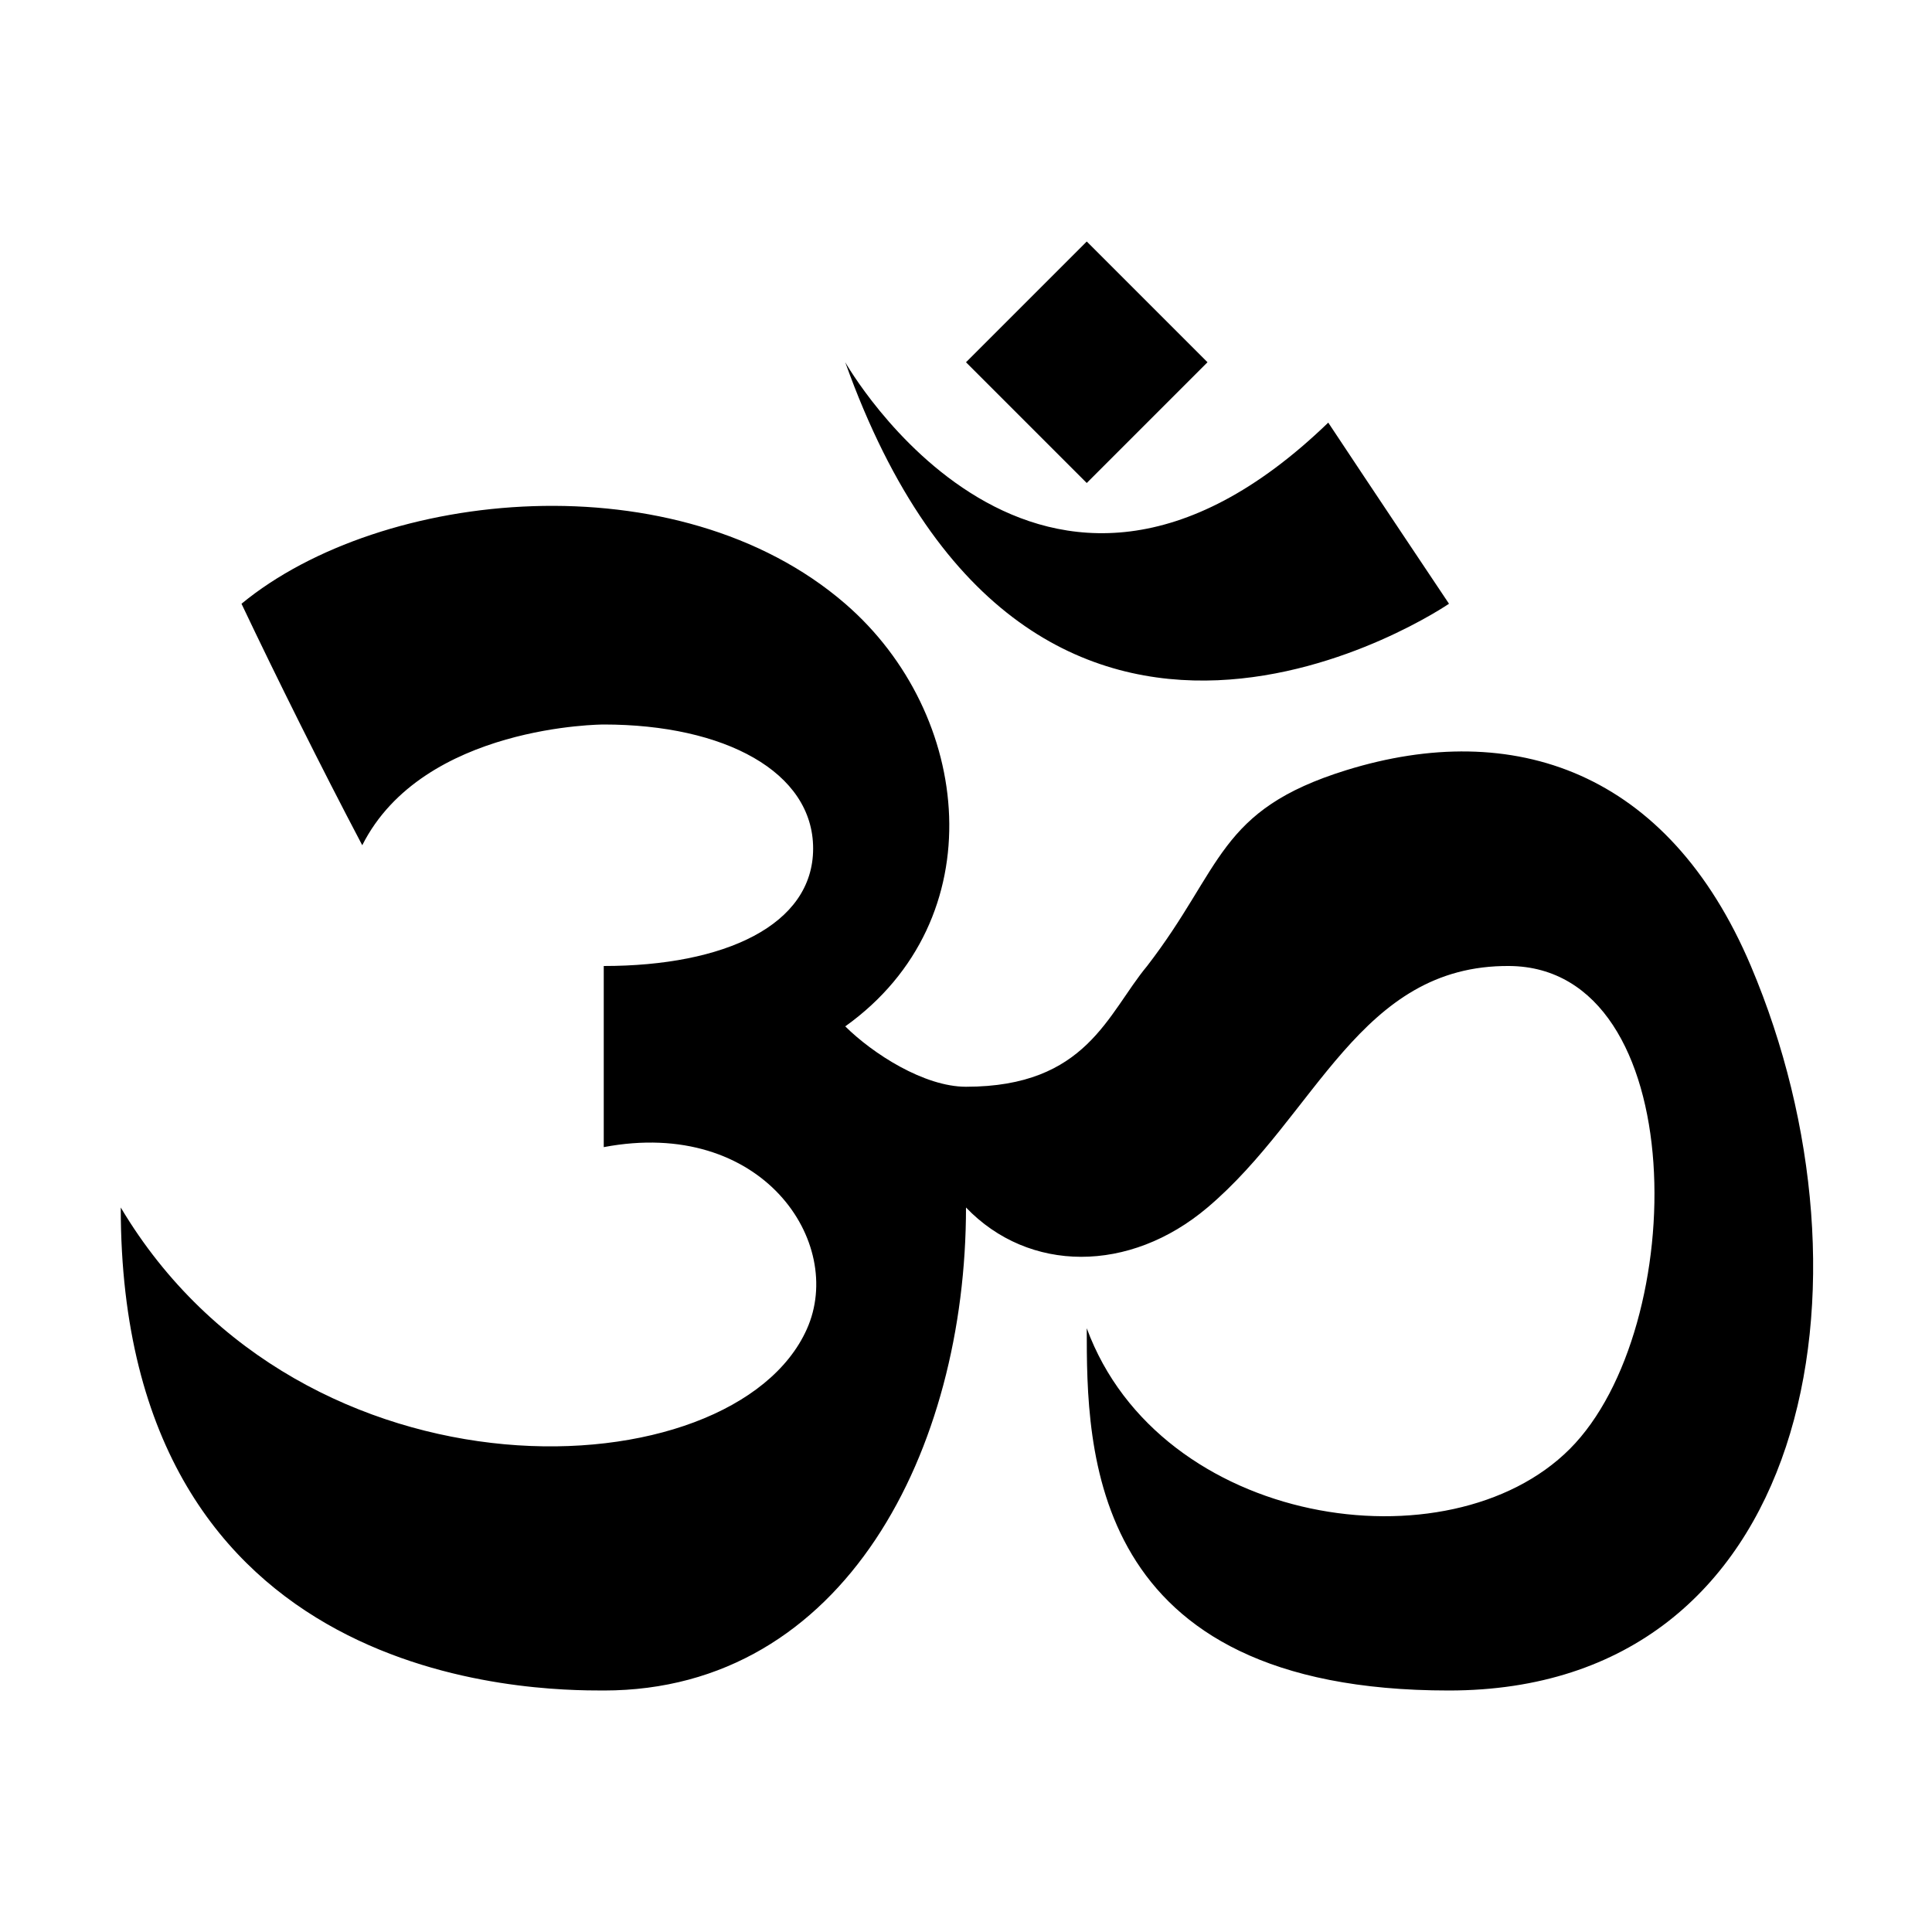
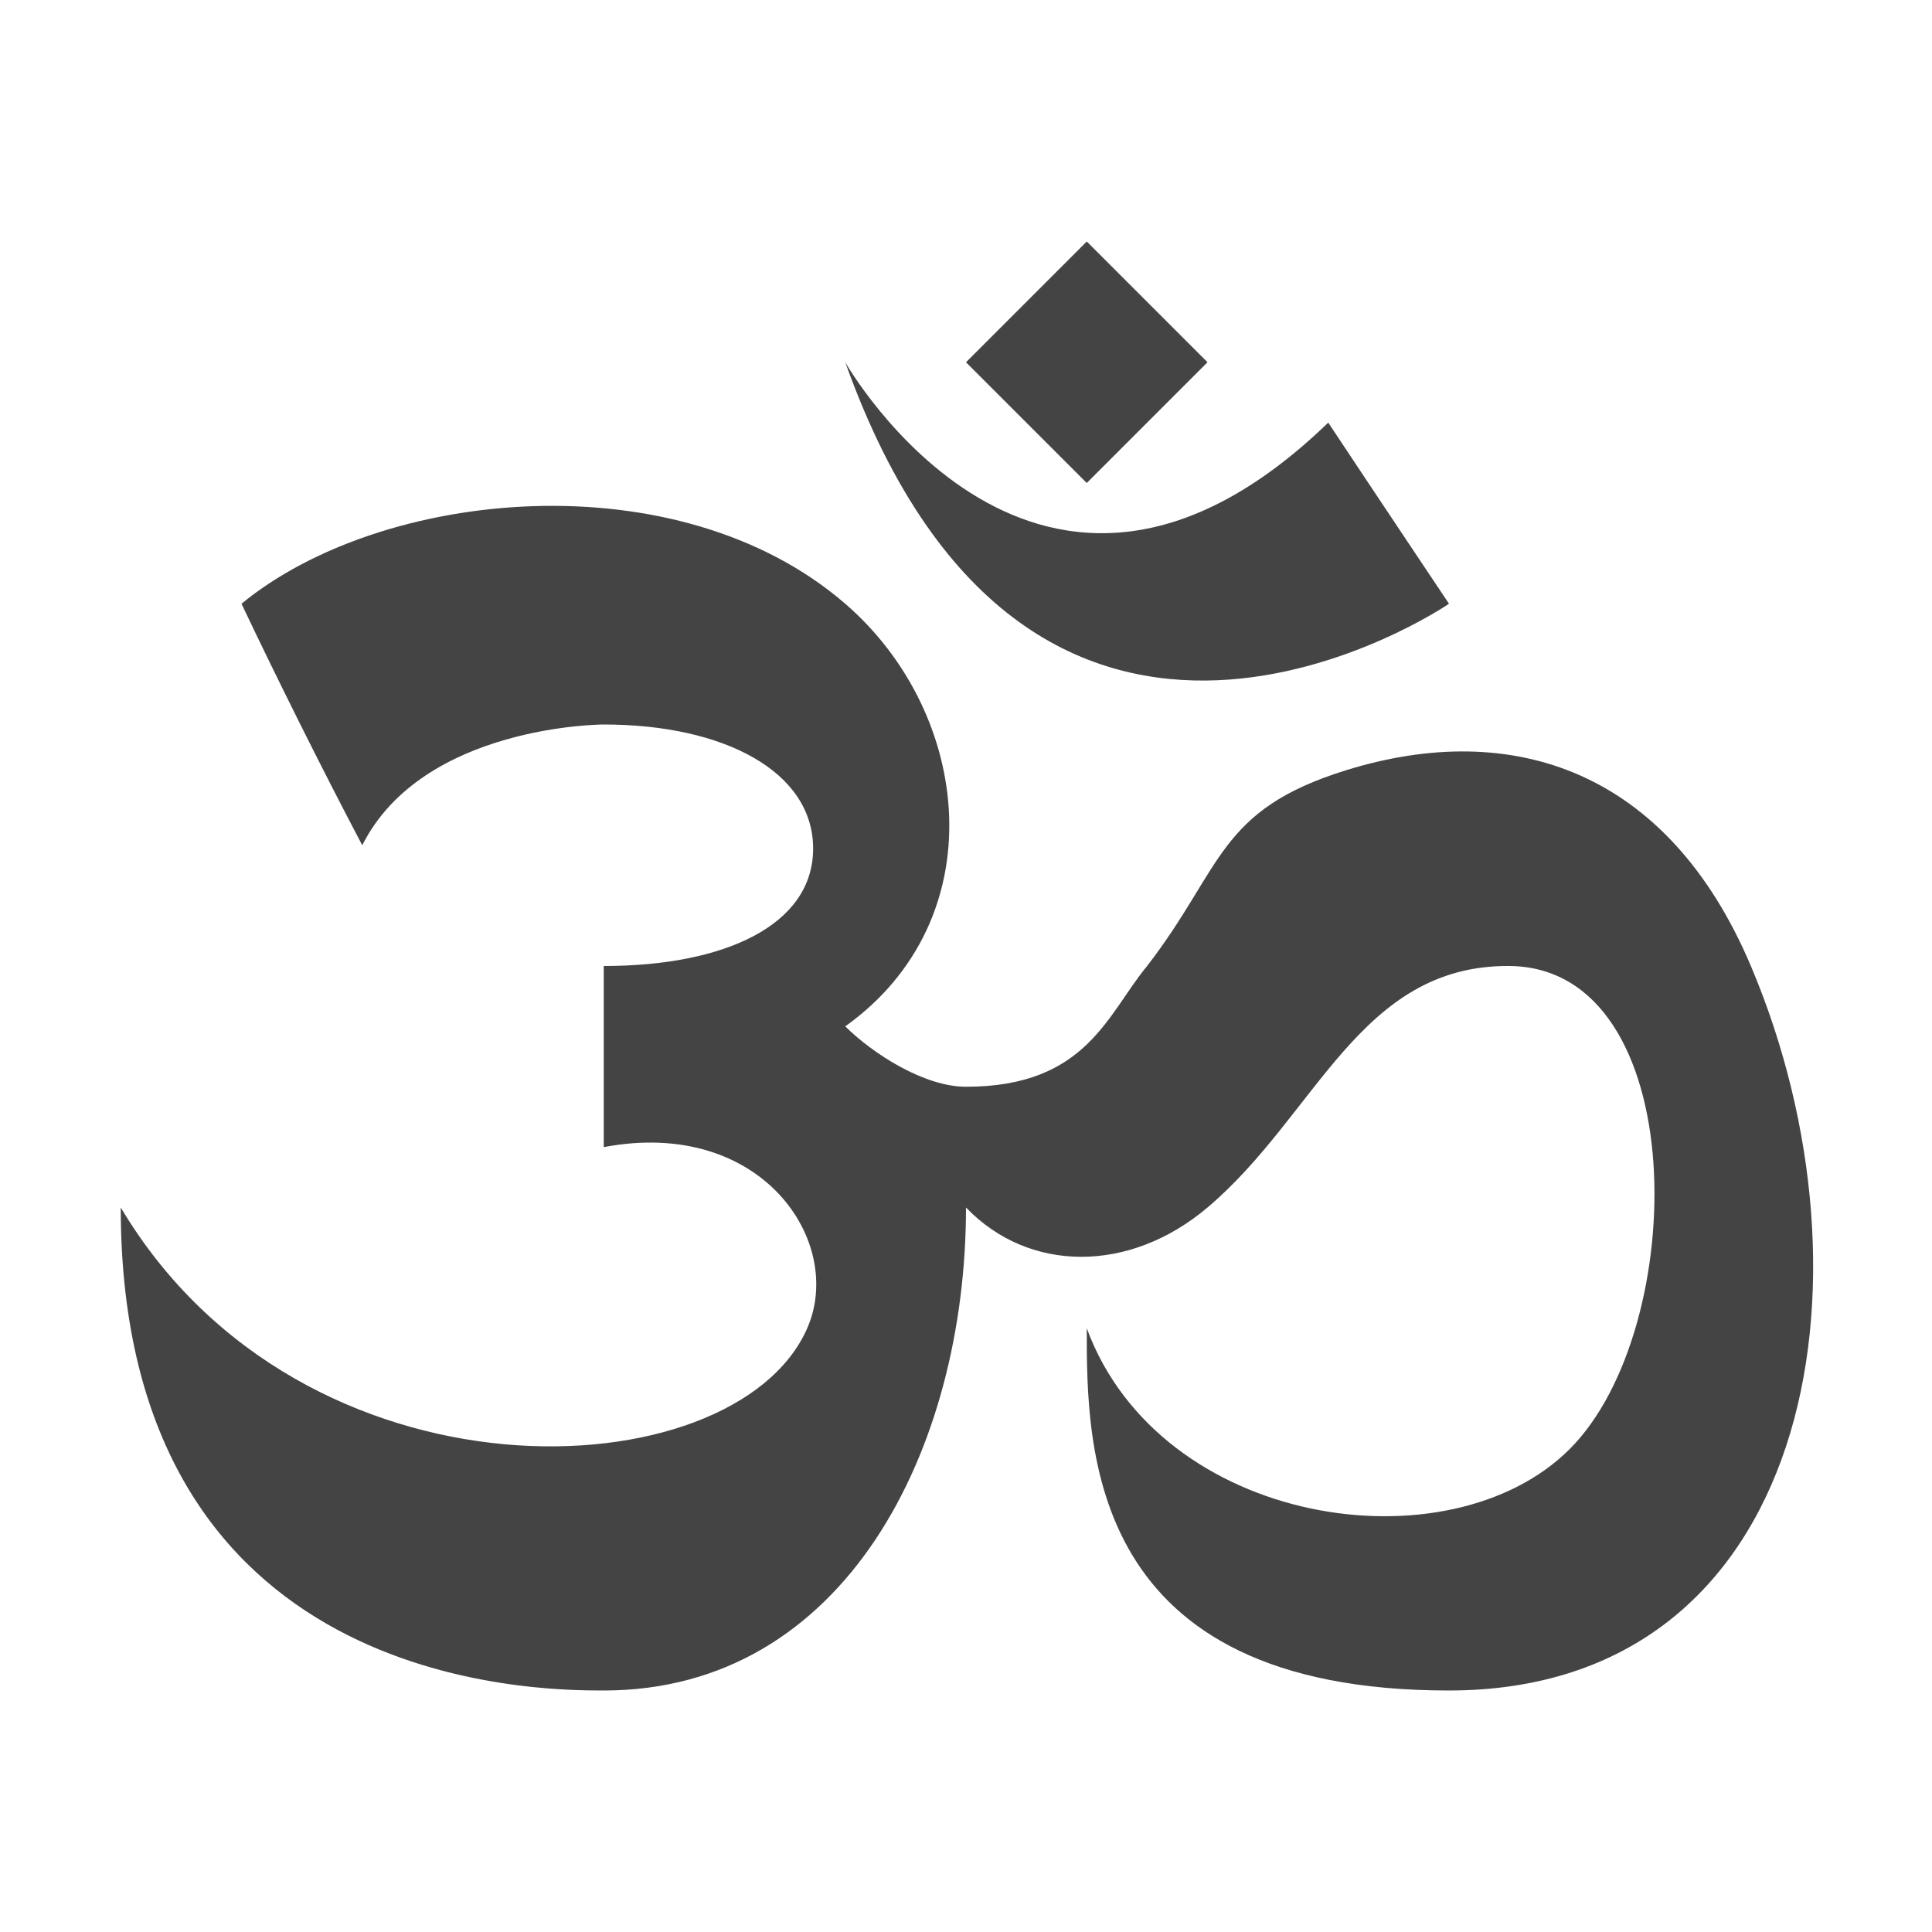
<svg xmlns="http://www.w3.org/2000/svg" version="1.1" viewBox="0 0 16 16">
  <rect width="16" height="16" fill="none" visibility="hidden" />
-   <path transform="translate(1,1)" d="m6 2s1.598 2.82 4 0.5c0.331 0.5 1 1.5 1 1.5s-3.443 2.356-5-2zm-5 2c0.289 0.609 0.661 1.357 1 2 0.504-1 2-1 2-1 1 0 1.734 0.392 1.734 1.027s-0.734 0.973-1.734 0.973v1.5c1.311-0.249 2.003 0.79 1.682 1.507-0.607 1.359-4.178 1.52-5.682-1.007 0 3.988 3.442 4 4 4 2 0 3-2 3-4 0.521 0.543 1.355 0.546 2 0 0.905-0.765 1.259-2.01 2.5-2 1.514 0.012 1.5 3 0.5 4-1 1-3.394 0.645-4-1 0 1 0 3.001 3 3 3-0.001 3.608-3.384 2.5-6-0.685-1.617-1.967-2.05-3.35-1.622-1.068 0.331-1.019 0.804-1.65 1.622-0.329 0.396-0.5 1-1.5 1-0.347 0-0.772-0.274-1-0.5 1.238-0.885 1.056-2.587 0-3.5-1.388-1.2-3.84-0.955-5 0zm6-2 1-1 1 1-1 1z" />
+   <path transform="translate(1,1)" d="m6 2s1.598 2.82 4 0.5c0.331 0.5 1 1.5 1 1.5s-3.443 2.356-5-2zm-5 2c0.289 0.609 0.661 1.357 1 2 0.504-1 2-1 2-1 1 0 1.734 0.392 1.734 1.027s-0.734 0.973-1.734 0.973v1.5c1.311-0.249 2.003 0.79 1.682 1.507-0.607 1.359-4.178 1.52-5.682-1.007 0 3.988 3.442 4 4 4 2 0 3-2 3-4 0.521 0.543 1.355 0.546 2 0 0.905-0.765 1.259-2.01 2.5-2 1.514 0.012 1.5 3 0.5 4s-3.394 0.645-4-1c0 1 0 3.001 3 3s3.608-3.384 2.5-6c-0.685-1.617-1.967-2.05-3.35-1.622-1.068 0.331-1.019 0.804-1.65 1.622-0.329 0.396-0.5 1-1.5 1-0.347 0-0.772-0.274-1-0.5 1.238-0.885 1.056-2.587 0-3.5-1.388-1.2-3.84-0.955-5 0zm6-2 1-1 1 1-1 1z" fill="#444" />
</svg>
